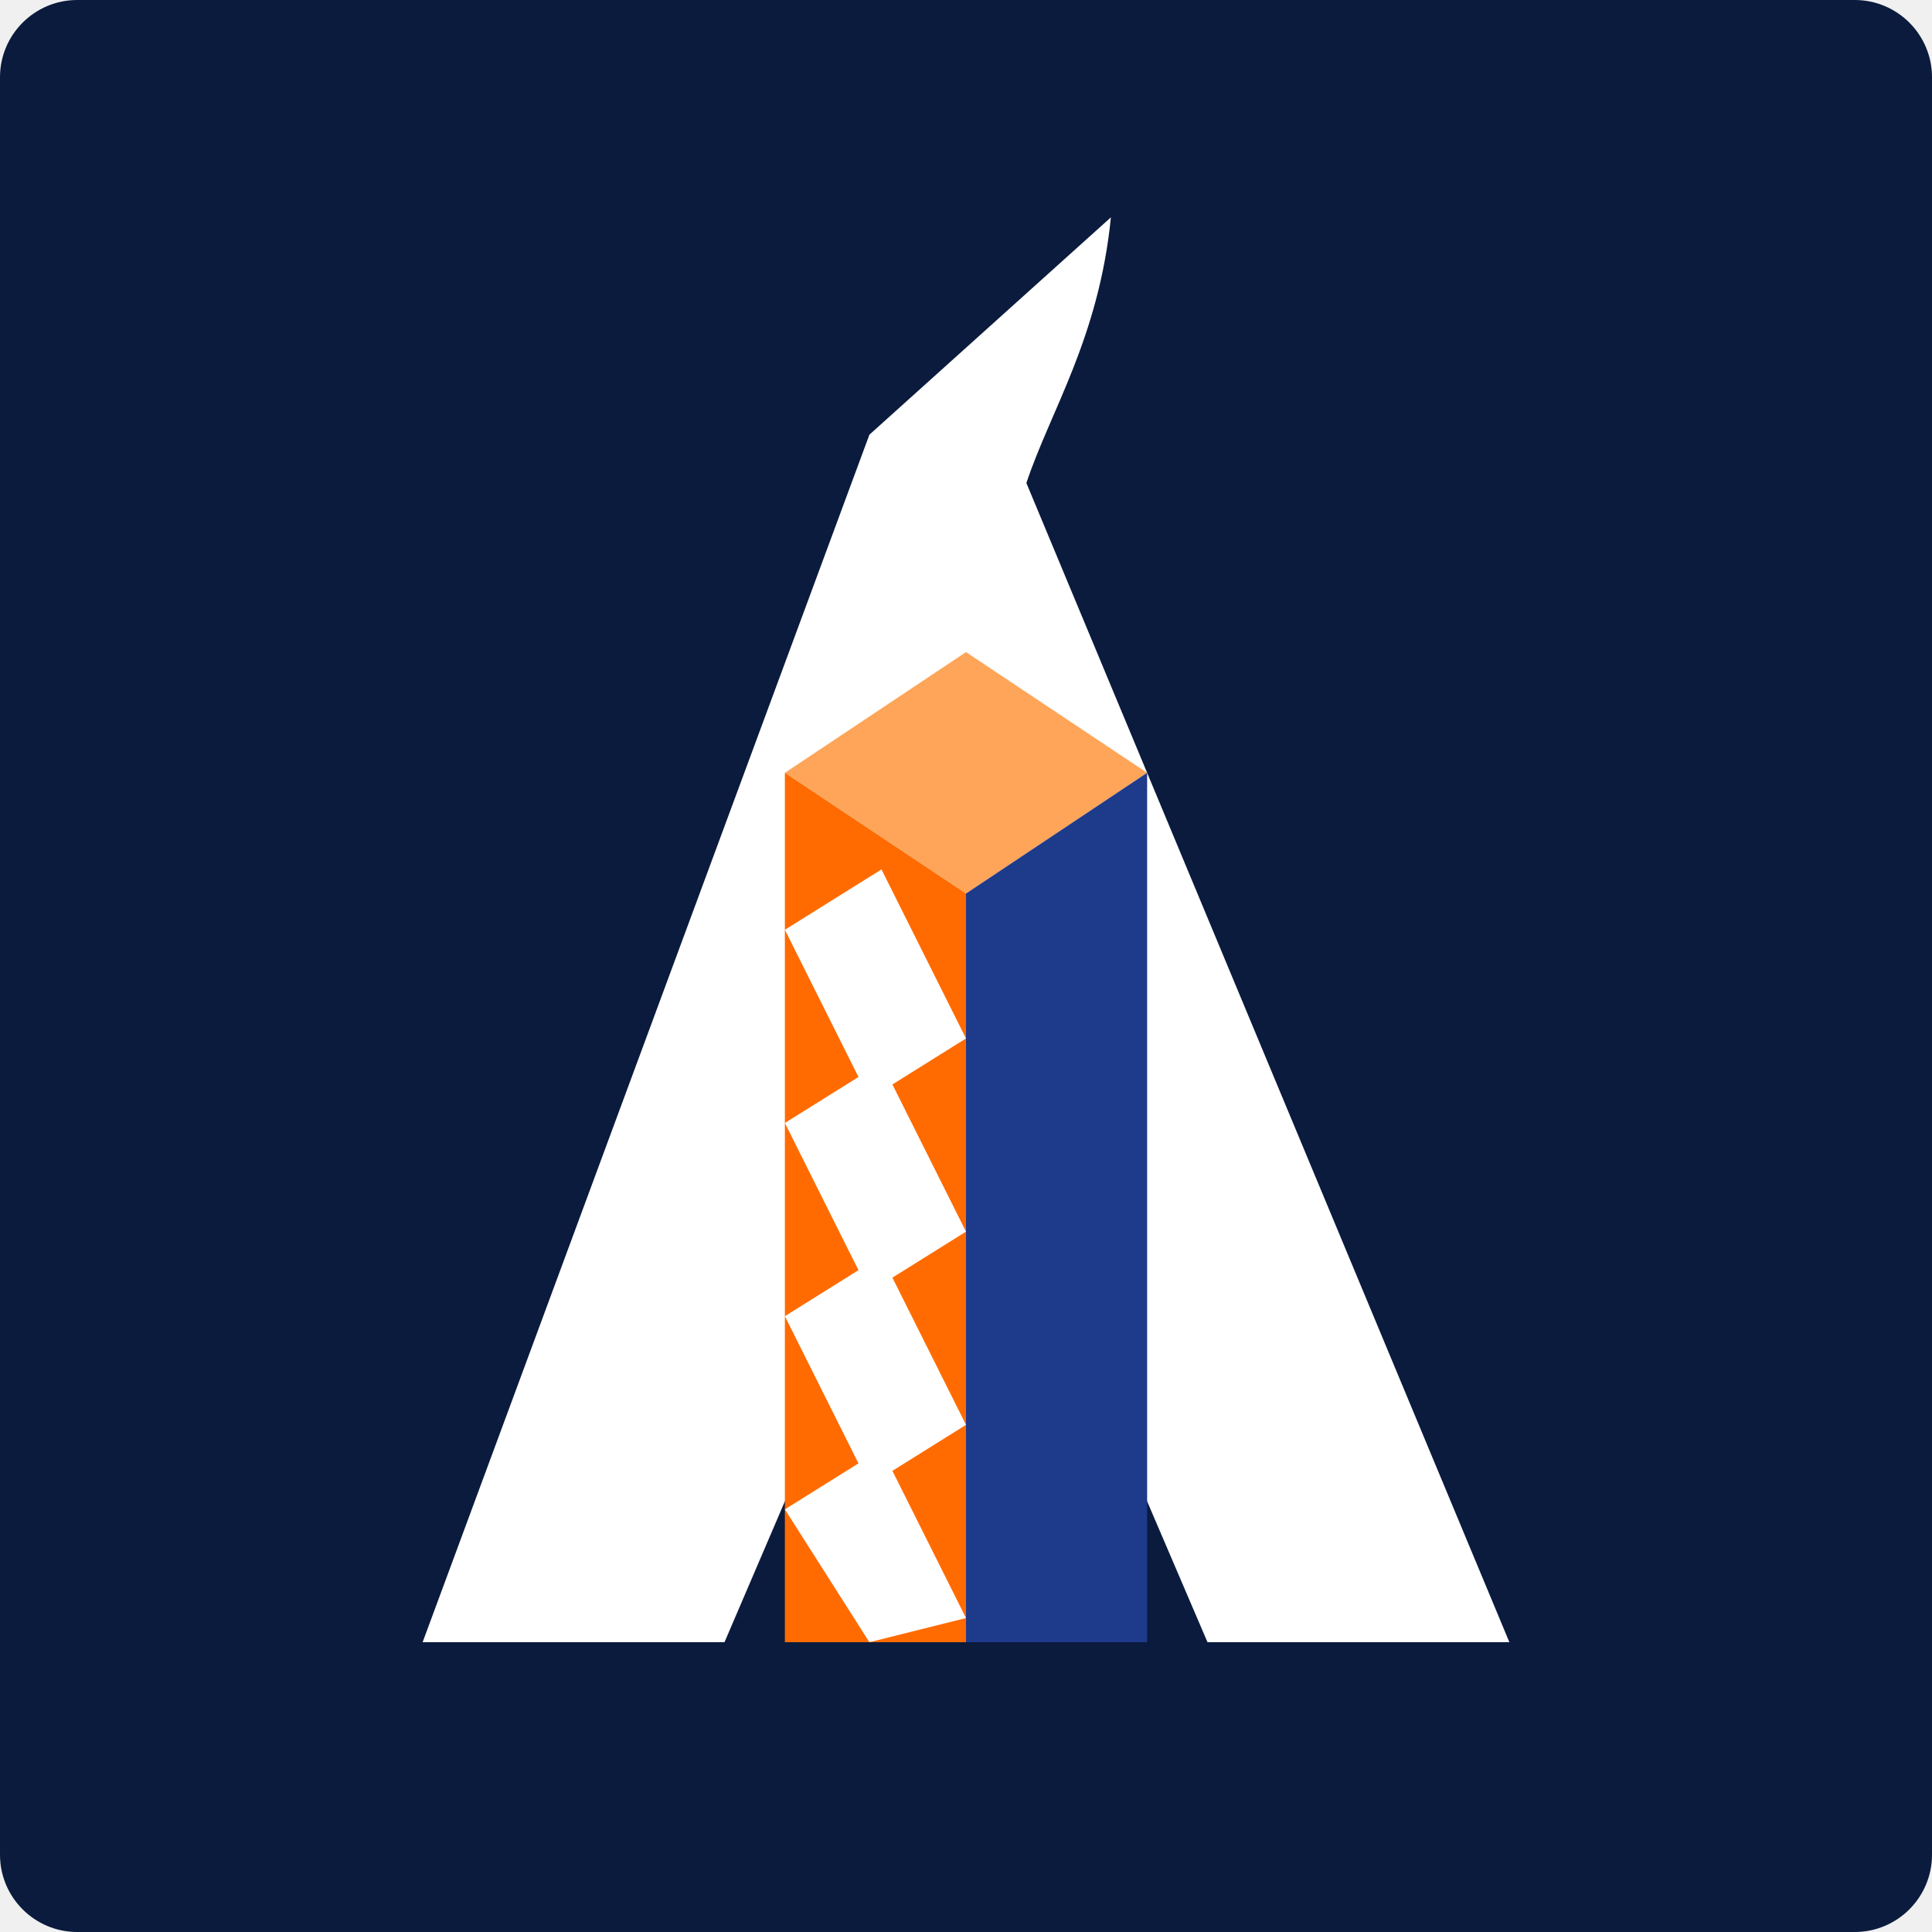
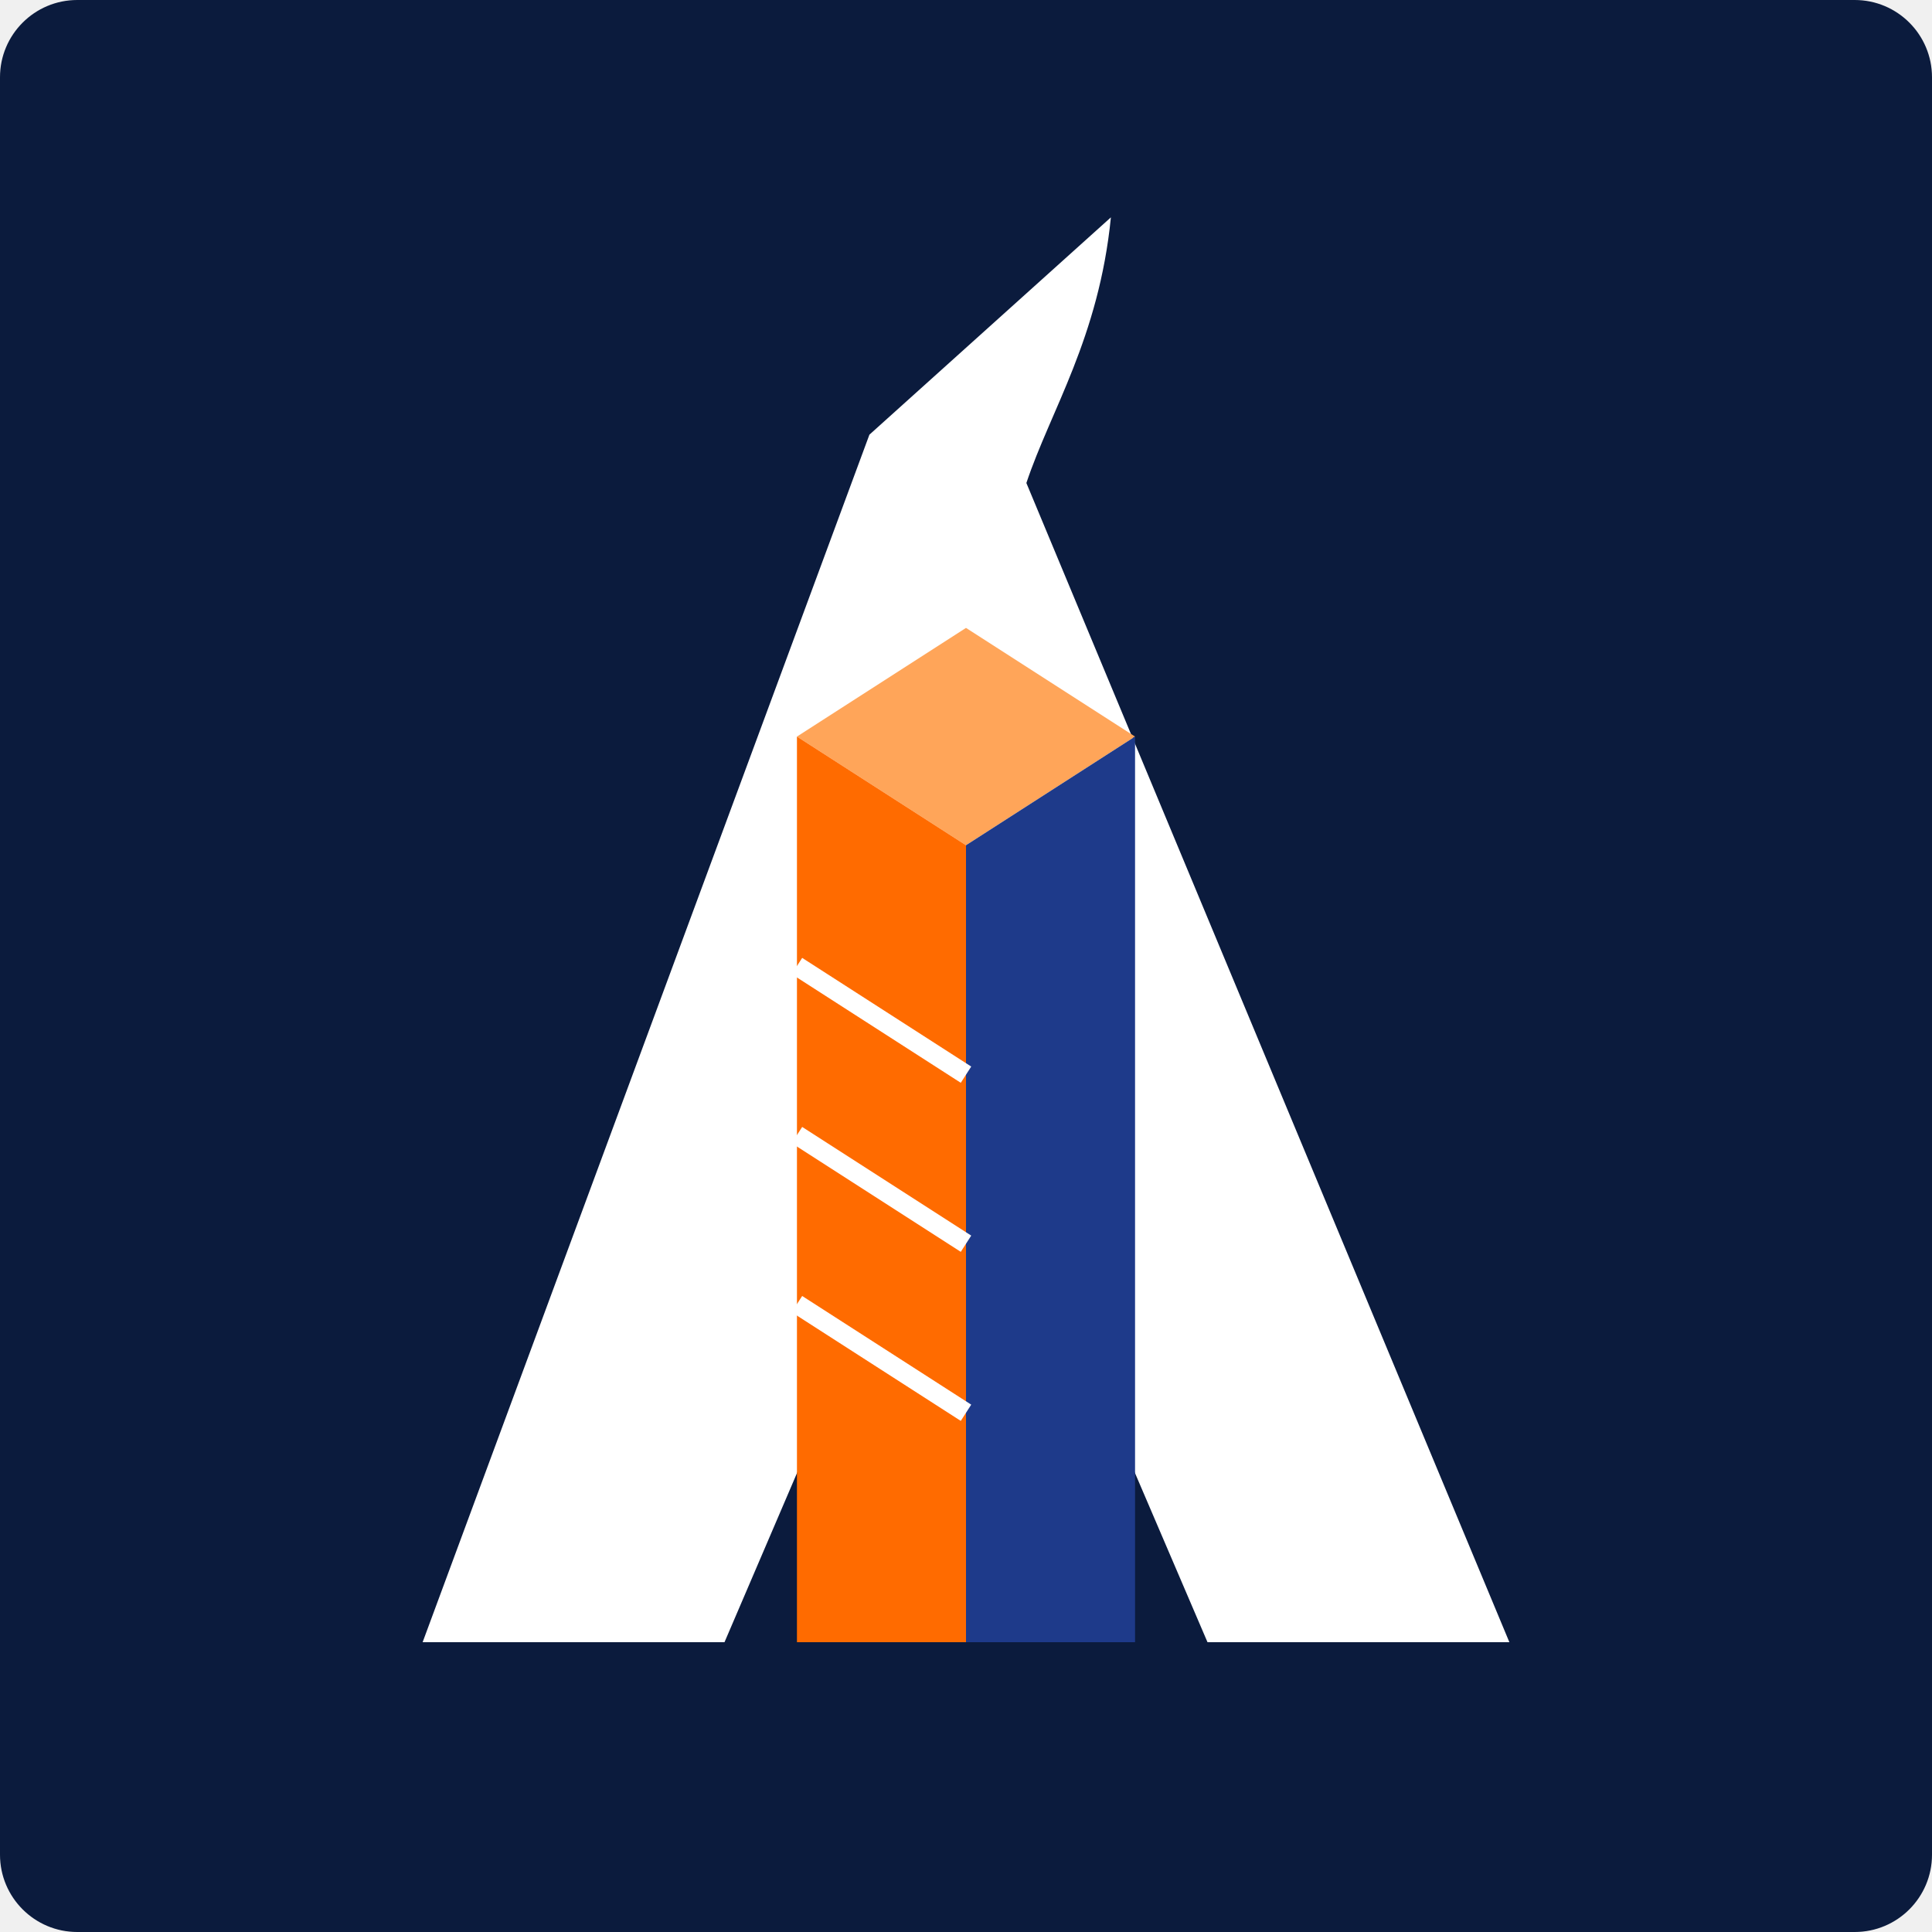
<svg xmlns="http://www.w3.org/2000/svg" viewBox="0 0 800 800" width="800" height="800">
  <rect width="800" height="800" fill="#0B1B3D" rx="32" />
  <g id="symbol">
    <path d="M 175,680               L 360,180               L 460,90               C 455,140 435,170 425,200               L 625,680               L 500,680               L 440,540               L 360,540               L 300,680 Z" fill="#FFFFFF" />
-     <polygon points="400,270 475,320 400,370 325,320" fill="#FFA559" />
-     <polygon points="325,320 400,370 400,680 325,680" fill="#FF6B00" />
-     <polygon points="400,370 475,320 475,680 400,680" fill="#1E3A8A" />
-     <polygon points="325,385 365,360 400,430 360,455" fill="#FFFFFF" />
-     <polygon points="325,465 365,440 400,510 360,535" fill="#FFFFFF" />
-     <polygon points="325,545 365,520 400,590 360,615" fill="#FFFFFF" />
-     <polygon points="325,625 365,600 400,670 360,680" fill="#FFFFFF" />
+     <polygon points="400,260 470,305 400,350 330,305" fill="#FFA559" />
+     <polygon points="330,305 400,350 400,680 330,680" fill="#FF6B00" />
+     <polygon points="400,350 470,305 470,680 400,680" fill="#1E3A8A" />
+     <line x1="330" y1="400" x2="400" y2="445" stroke="#FFFFFF" stroke-width="8" />
+     <line x1="330" y1="470" x2="400" y2="515" stroke="#FFFFFF" stroke-width="8" />
+     <line x1="330" y1="540" x2="400" y2="585" stroke="#FFFFFF" stroke-width="8" />
  </g>
</svg>
